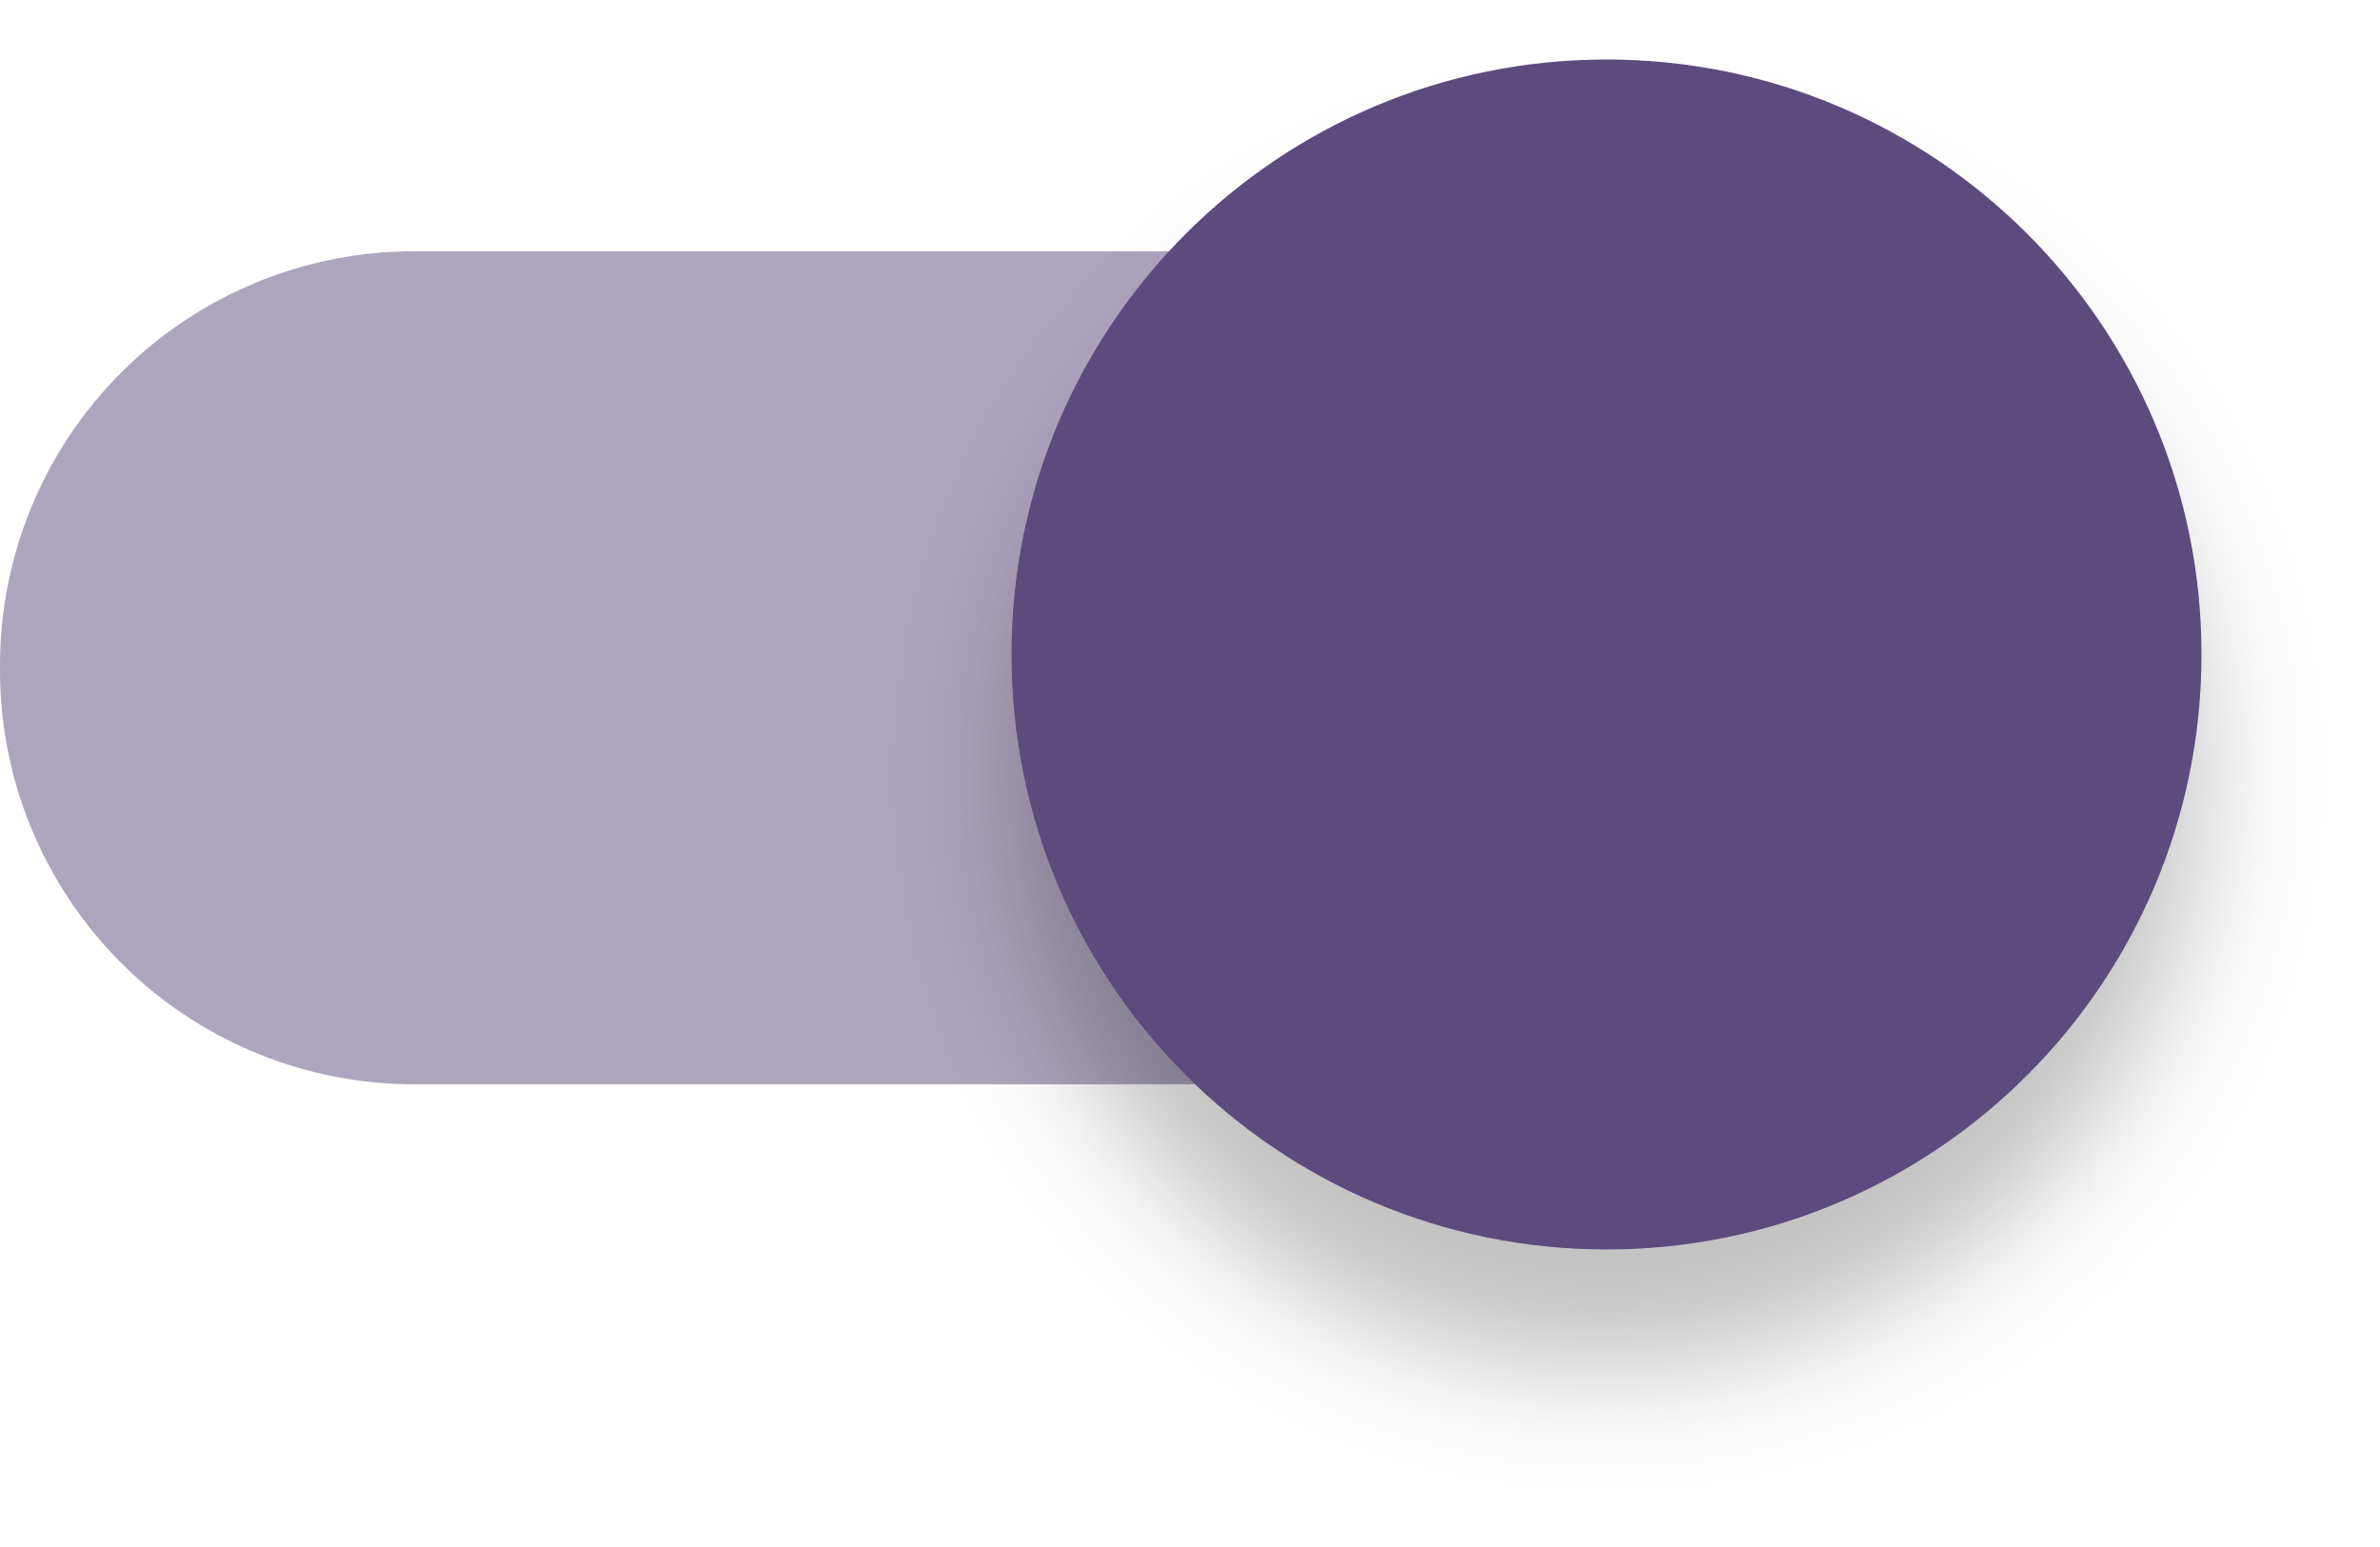
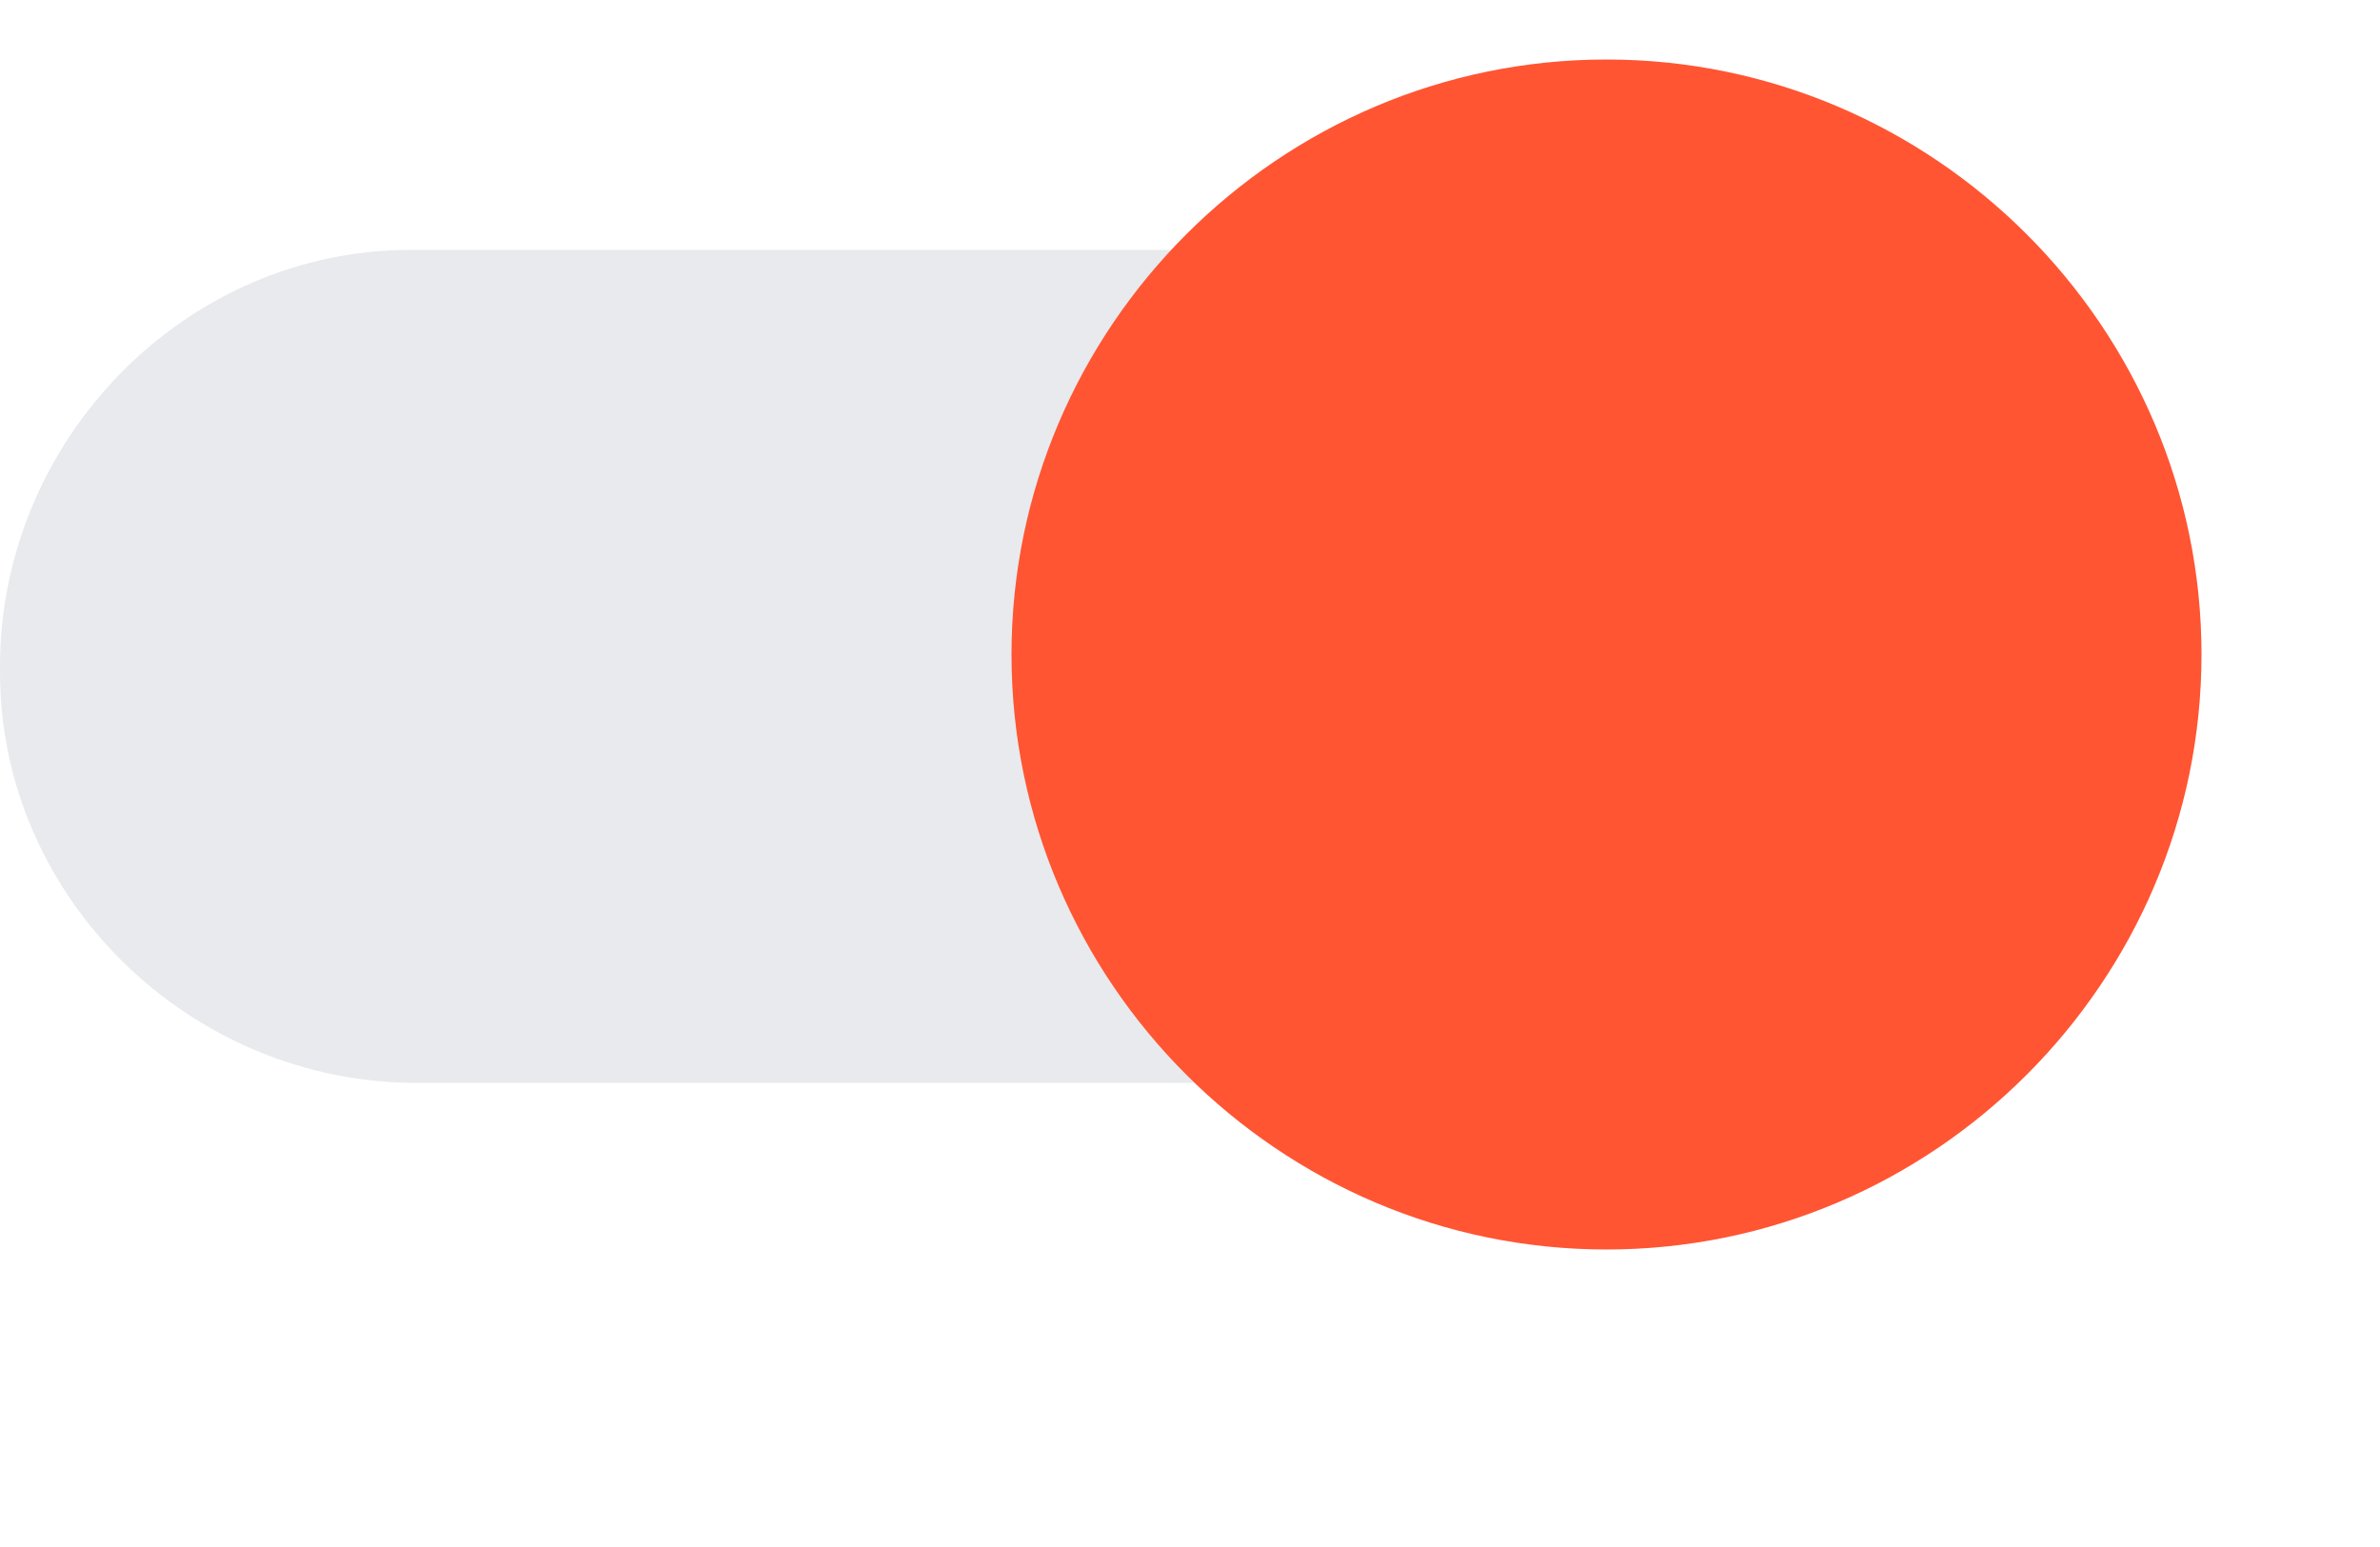
- <svg xmlns="http://www.w3.org/2000/svg" width="40" height="26" viewBox="0 0 40 26">
-   <defs>
-     <style type="text/css">
-             .cls-1,.cls-2{fill:#5c4b7d}.cls-1{fill-rule:evenodd;opacity:.5}.cls-3{filter:url(#switch_button)}
-         </style>
-     <filter id="switch_button" width="26" height="26" x="14" y="0" filterUnits="userSpaceOnUse">
-       <feOffset dy="2" />
-       <feGaussianBlur result="blur" stdDeviation="1" />
-       <feFlood flood-opacity=".239" />
-       <feComposite in2="blur" operator="in" />
-       <feComposite in="SourceGraphic" />
-     </filter>
-   </defs>
+ <svg xmlns="http://www.w3.org/2000/svg" version="1.1" id="Layer_1" x="0px" y="0px" viewBox="0 0 40 26" style="enable-background:new 0 0 40 26;" xml:space="preserve">
+   <style type="text/css">
+ 	.st0{opacity:0.5;fill-rule:evenodd;clip-rule:evenodd;fill:#D1D5DB;enable-background:new    ;}
+ 	.st1{fill:#FF5533;}
+ </style>
  <g id="switch_on" transform="translate(0 1)">
-     <path id="switch_path" d="M37 10a6.957 6.957 0 0 1-7 7H10a6.957 6.957 0 0 1-7-7 6.957 6.957 0 0 1 7-7h20a6.957 6.957 0 0 1 7 7z" class="cls-1" transform="translate(-3 .223)" />
-     <g class="cls-3" transform="translate(0 -1)">
-       <path id="switch_button-2" d="M10 0A10 10 0 1 1 0 10 10 10 0 0 1 10 0z" class="cls-2" data-name="switch_button" transform="translate(17 1)" />
+     <path id="switch_path" class="st0" d="M34,10.2c0,3.8-3.1,7-6.9,7H27H7c-3.8,0-7-3.1-7-6.9v-0.1c0-3.8,3.1-7,6.9-7H7h20   C30.8,3.2,34,6.3,34,10.2L34,10.2z" />
+     <g transform="translate(0 -1)">
+       <path id="switch_button-2" class="st1" d="M27,1c5.5,0,10,4.5,10,10s-4.5,10-10,10s-10-4.5-10-10S21.5,1,27,1z" />
    </g>
  </g>
</svg>
